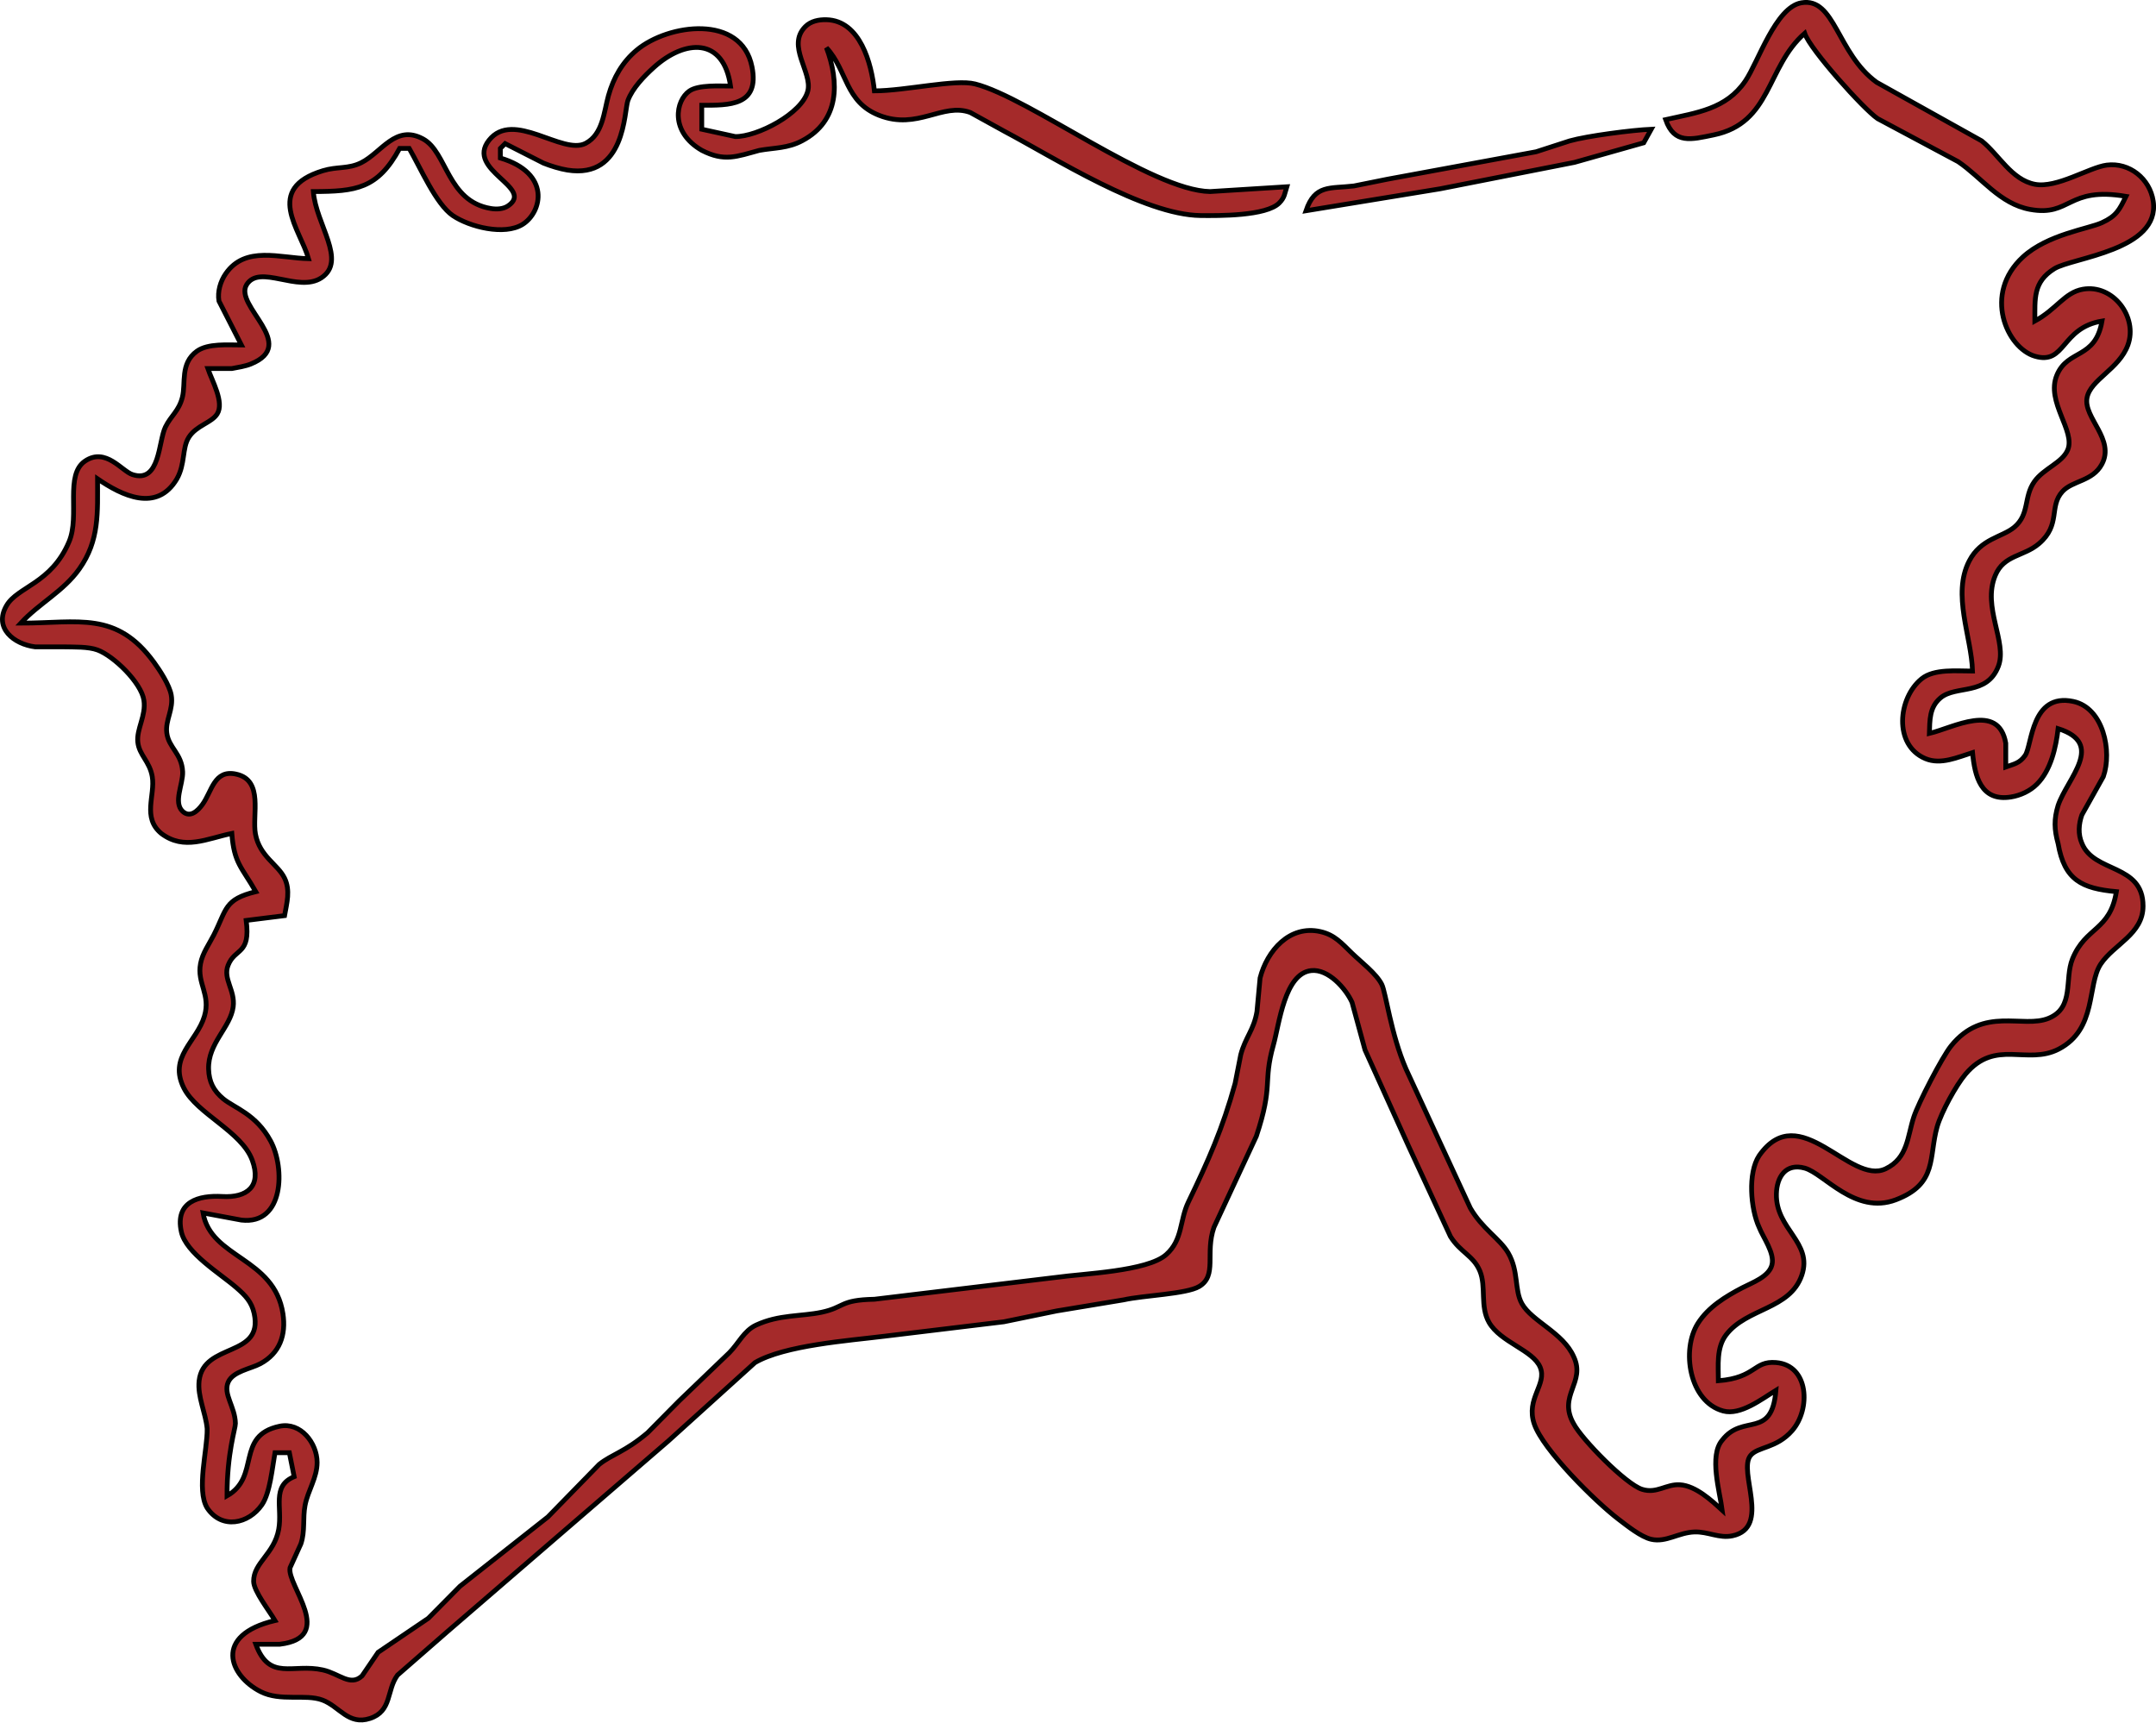
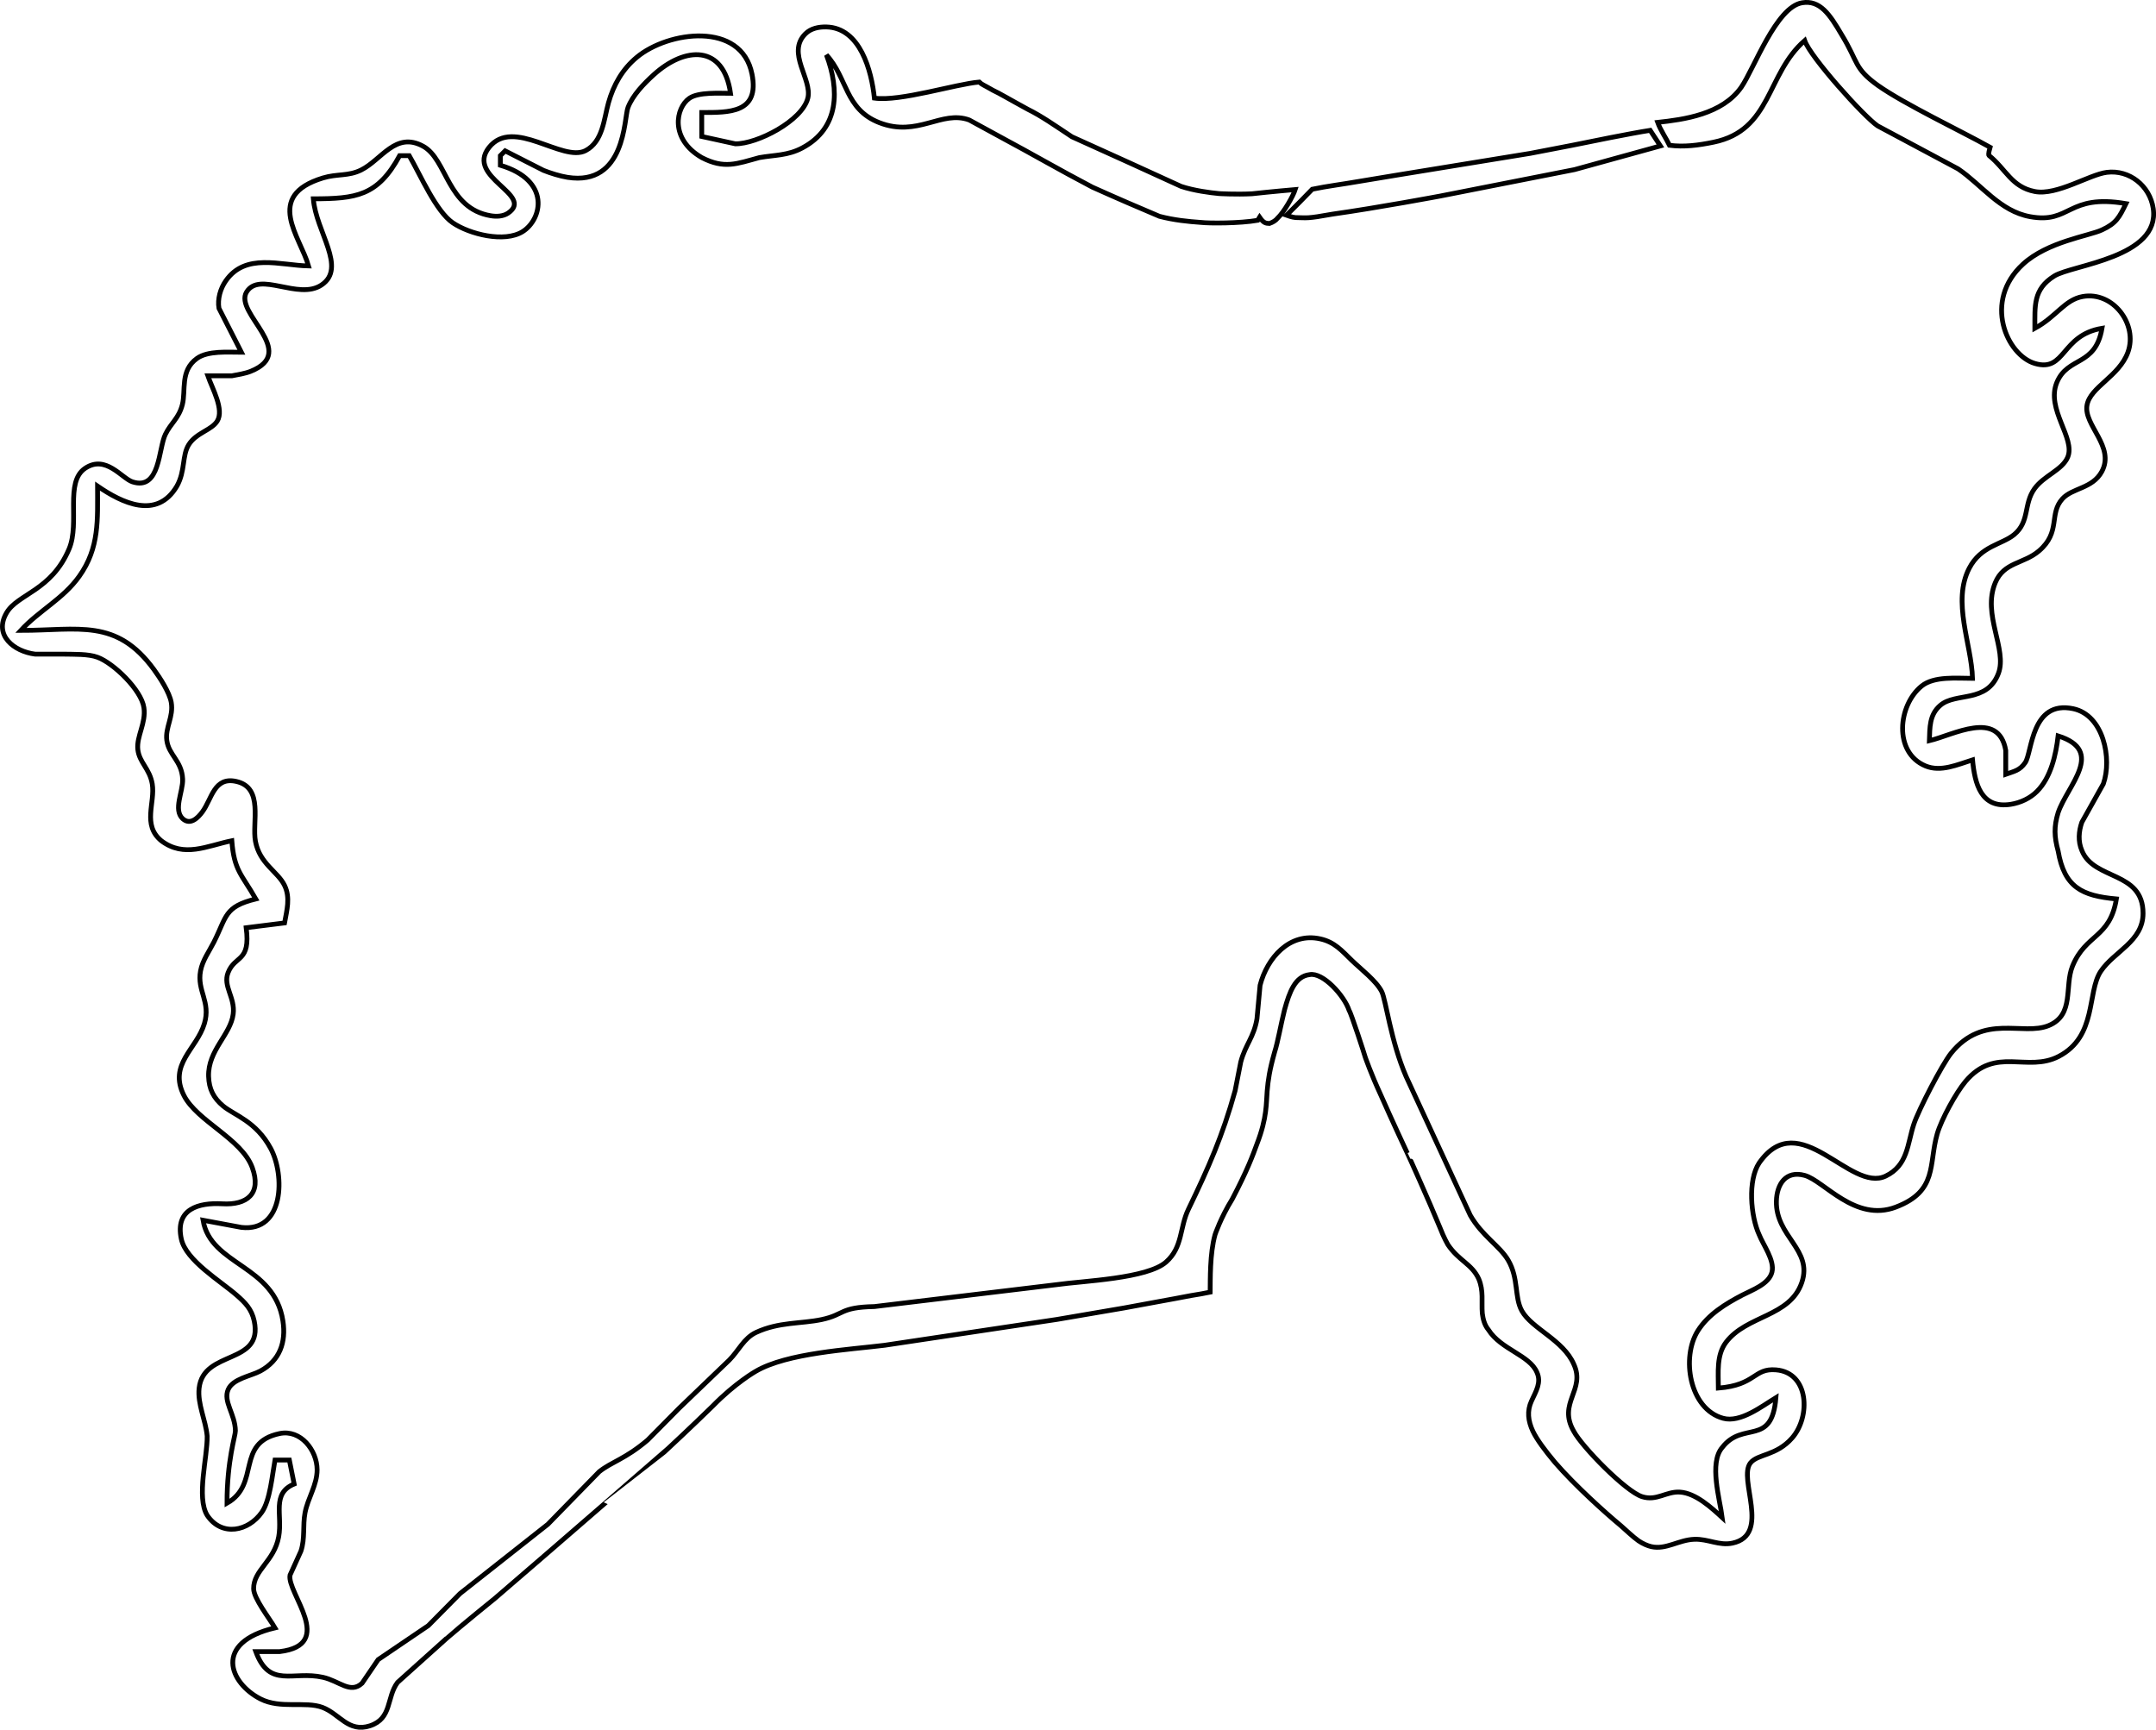
- <svg xmlns="http://www.w3.org/2000/svg" viewBox="441.66 942.05 449.6 359.2">
-   <path id="Zone IV" fill="brown" stroke="black" stroke-width="1" d="M 789.00,967.00            C 795.48,965.54 801.61,964.82 805.61,958.96              808.33,954.98 811.92,943.55 817.32,942.63              824.33,941.44 824.71,953.18 833.00,959.21              833.00,959.21 854.91,971.43 854.91,971.43              858.52,974.32 861.11,979.54 866.00,980.48              870.58,981.36 877.35,976.94 881.00,976.48              885.73,975.88 889.99,979.32 890.68,984.00              892.19,994.26 873.80,995.76 870.06,998.09              865.59,1000.87 866.02,1004.37 866.00,1009.00              870.55,1006.53 872.20,1003.04 876.00,1002.37              882.30,1001.26 887.52,1008.16 885.40,1014.00              883.56,1019.06 877.54,1021.22 876.87,1025.04              876.14,1029.21 882.77,1033.66 879.96,1038.87              878.03,1042.45 873.82,1042.26 871.74,1044.56              868.88,1047.71 871.47,1051.50 866.85,1055.43              863.65,1058.16 859.54,1057.72 857.74,1062.06              854.97,1068.70 860.29,1075.96 858.40,1080.96              856.03,1087.21 849.54,1084.87 846.31,1087.60              843.98,1089.57 844.10,1092.25 844.00,1095.00              848.91,1093.85 858.43,1088.40 859.93,1097.04              859.93,1097.04 859.93,1102.00 859.93,1102.00              861.70,1101.37 862.84,1101.22 863.98,1099.58              865.46,1097.44 865.20,1086.47 874.00,1088.33              880.32,1089.67 882.13,1098.76 880.28,1104.00              880.28,1104.00 875.80,1112.00 875.80,1112.00              875.14,1113.89 874.97,1115.99 875.80,1117.90              878.27,1124.14 888.56,1122.13 888.56,1131.00              888.56,1136.87 882.50,1138.96 879.74,1143.09              876.83,1147.45 879.01,1156.65 870.98,1160.83              864.35,1164.27 857.82,1158.60 851.53,1166.06              849.53,1168.43 846.49,1174.01 845.63,1177.00              843.81,1183.39 845.77,1188.93 837.00,1192.26              828.52,1195.48 822.03,1186.76 818.00,1185.65              814.07,1184.57 812.19,1187.46 812.10,1191.00              811.91,1198.42 819.76,1201.10 817.39,1208.00              814.92,1215.18 805.91,1214.78 801.60,1220.44              799.56,1223.12 800.00,1226.81 800.00,1230.00              807.88,1229.37 807.30,1225.81 812.02,1226.20              818.93,1226.76 819.27,1235.96 815.39,1240.39              812.10,1244.15 808.24,1243.70 806.70,1245.59              804.02,1248.88 811.06,1260.60 802.94,1262.33              800.16,1262.92 797.87,1261.43 795.00,1261.53              791.68,1261.65 789.10,1263.76 786.00,1263.06              783.87,1262.58 780.95,1260.23 779.18,1258.88              774.37,1255.22 763.43,1244.41 761.60,1239.00              759.80,1233.68 764.33,1230.77 762.84,1227.18              761.35,1223.60 754.56,1221.99 752.17,1217.82              750.26,1214.47 751.63,1210.37 750.26,1207.10              748.90,1203.86 746.20,1203.25 744.12,1199.90              744.12,1199.90 735.36,1181.00 735.36,1181.00              735.36,1181.00 726.31,1161.00 726.31,1161.00              726.31,1161.00 723.61,1151.09 723.61,1151.09              722.29,1148.17 718.63,1144.07 715.09,1144.46              709.52,1145.07 708.45,1155.58 707.20,1160.00              704.97,1167.94 707.26,1168.15 703.65,1179.00              703.65,1179.00 694.81,1198.00 694.81,1198.00              692.91,1203.47 695.56,1208.06 691.71,1210.35              689.07,1211.92 680.07,1212.20 676.00,1213.12              676.00,1213.12 662.00,1215.44 662.00,1215.44              662.00,1215.44 651.00,1217.70 651.00,1217.70              651.00,1217.70 626.00,1220.72 626.00,1220.72              618.69,1221.63 605.26,1222.59 599.09,1226.22              599.09,1226.22 581.00,1242.58 581.00,1242.58              581.00,1242.58 535.00,1282.27 535.00,1282.27              535.00,1282.27 524.56,1291.38 524.56,1291.38              522.23,1294.51 523.45,1298.90 518.82,1300.42              514.30,1301.90 512.46,1297.93 508.91,1296.59              505.32,1295.25 500.17,1296.95 496.00,1294.83              489.49,1291.51 486.05,1283.08 499.00,1280.00              497.82,1277.98 494.57,1273.87 494.55,1271.84              494.51,1267.93 498.84,1266.16 499.78,1260.99              500.60,1256.45 498.24,1251.98 503.00,1250.00              503.00,1250.00 502.00,1245.00 502.00,1245.00              502.00,1245.00 499.00,1245.00 499.00,1245.00              498.44,1248.11 497.98,1253.43 496.26,1255.89              493.50,1259.85 487.91,1261.08 484.86,1256.52              482.57,1252.74 484.95,1244.33 484.86,1240.00              484.56,1236.68 482.82,1233.35 483.18,1230.02              484.08,1221.93 496.63,1225.24 494.67,1216.00              494.14,1213.54 492.81,1212.19 490.98,1210.60              487.63,1207.67 480.42,1203.38 479.47,1198.91              478.12,1192.63 483.11,1191.29 488.00,1191.57              493.15,1191.88 496.27,1189.47 494.26,1184.00              492.05,1178.00 482.75,1174.35 480.02,1168.99              476.72,1162.47 482.68,1159.32 484.28,1154.00              485.66,1149.41 482.69,1147.18 483.48,1143.00              483.89,1140.81 485.27,1138.95 486.26,1137.00              488.98,1131.62 488.41,1129.63 495.00,1128.00              492.06,1122.85 490.48,1122.11 490.00,1115.86              484.83,1116.92 480.07,1119.48 475.29,1115.86              471.27,1112.54 474.06,1107.92 473.41,1104.01              472.87,1100.82 470.69,1099.52 470.40,1096.83              470.10,1094.07 472.15,1091.32 471.67,1088.09              471.13,1084.41 465.35,1078.83 462.00,1077.60              460.06,1076.88 457.09,1077.00 455.00,1076.95              455.00,1076.95 449.00,1076.95 449.00,1076.95              444.58,1076.40 440.28,1073.03 443.03,1068.33              445.33,1064.38 452.39,1063.75 456.07,1055.00              458.38,1049.50 455.10,1041.07 459.43,1038.18              463.73,1035.31 467.06,1040.30 469.28,1041.02              475.08,1042.90 474.67,1034.10 476.16,1031.09              477.33,1028.71 478.95,1027.79 479.69,1024.91              480.45,1021.94 479.17,1017.86 482.72,1015.29              485.01,1013.63 489.24,1014.00 492.00,1014.00              492.00,1014.00 487.32,1004.83 487.32,1004.83              486.99,1002.87 487.62,1000.72 488.74,999.11              492.84,993.21 500.06,995.87 506.00,996.00              504.29,989.91 496.65,981.42 509.00,977.65              511.98,976.74 514.29,977.33 516.99,975.98              521.26,973.84 524.15,967.90 529.89,971.03              534.93,973.77 534.89,984.01 544.00,985.53              545.19,985.73 546.59,985.68 547.63,984.97              553.19,981.15 538.70,977.56 543.62,971.31              548.69,964.87 558.95,974.48 563.79,971.94              567.38,970.05 567.59,965.39 568.54,962.00              569.59,958.25 571.44,954.98 574.47,952.47              580.99,947.04 596.28,944.91 598.48,956.00              600.10,964.17 593.66,964.00 588.00,964.00              588.00,964.00 588.00,969.00 588.00,969.00              588.00,969.00 595.00,970.53 595.00,970.53              599.53,970.59 608.94,965.75 610.12,961.00              611.09,957.09 605.61,951.59 609.60,947.60              610.75,946.44 612.43,946.12 614.00,946.16              621.04,946.34 623.41,955.30 624.00,961.00              630.41,961.00 640.83,958.50 645.00,959.56              656.29,962.41 681.79,981.79 694.00,982.00              694.00,982.00 710.00,981.00 710.00,981.00              709.56,982.38 709.58,983.22 708.44,984.37              705.73,987.13 695.75,987.04 692.00,987.00              680.15,986.85 661.78,975.09 651.00,969.37              651.00,969.37 644.00,965.51 644.00,965.51              638.22,963.38 633.02,969.24 625.01,966.11              617.83,963.30 618.41,956.76 614.00,952.00              616.70,959.20 616.77,967.25 608.96,971.39              605.92,973.01 603.21,972.84 600.00,973.41              595.27,974.69 592.74,975.83 588.02,973.41              581.27,969.52 582.56,963.00 585.43,961.02              587.34,959.71 591.68,960.00 594.00,960.00              592.56,949.77 584.51,950.22 578.00,956.11              575.98,957.94 573.57,960.41 572.60,963.00              571.79,965.17 572.12,979.43 560.00,977.52              558.43,977.27 556.48,976.66 555.00,976.07              555.00,976.07 547.00,972.00 547.00,972.00              547.00,972.00 546.00,973.00 546.00,973.00              546.00,973.00 546.00,975.00 546.00,975.00              556.61,978.16 554.71,986.28 550.66,988.83              546.85,991.22 539.57,989.37 536.09,987.01              532.59,984.63 529.37,977.10 527.00,973.00              527.00,973.00 525.00,973.00 525.00,973.00              520.41,981.46 515.87,981.97 507.00,982.00              507.53,988.88 514.08,996.39 508.69,999.98              503.87,1003.18 495.79,997.02 493.08,1001.43              490.37,1005.85 504.08,1013.89 493.94,1017.97              492.84,1018.42 491.19,1018.69 490.00,1018.91              490.00,1018.91 485.00,1018.91 485.00,1018.91              485.89,1021.50 488.46,1025.95 486.96,1028.36              485.78,1030.25 482.59,1030.76 481.02,1033.27              479.59,1035.56 480.33,1038.75 478.55,1041.91              474.38,1048.99 467.09,1045.41 462.00,1041.91              462.00,1048.88 462.43,1054.76 458.19,1060.71              454.86,1065.40 449.85,1067.83 446.00,1072.00              458.05,1072.00 465.92,1069.41 473.77,1080.17              475.02,1081.88 477.00,1084.93 477.37,1087.00              477.89,1090.01 476.09,1092.22 476.44,1094.91              476.84,1098.02 479.57,1099.17 479.75,1103.01              479.84,1105.63 477.75,1109.38 479.75,1111.26              481.34,1112.71 482.94,1111.09 483.86,1109.84              485.86,1107.13 486.28,1102.47 490.91,1103.49              496.73,1104.77 494.18,1112.02 494.93,1115.99              495.81,1120.68 499.60,1122.28 501.00,1125.18              502.24,1127.75 501.47,1130.34 501.00,1133.00              501.00,1133.00 493.00,1134.00 493.00,1134.00              493.94,1141.29 490.67,1139.65 489.22,1143.37              488.11,1146.20 490.73,1148.55 490.29,1152.00              489.75,1156.31 485.00,1159.58 485.16,1165.00              485.24,1167.65 486.19,1169.52 488.22,1171.20              490.57,1173.13 495.06,1174.37 498.10,1180.01              501.10,1185.58 500.93,1197.52 492.00,1196.49              492.00,1196.49 484.00,1195.00 484.00,1195.00              485.61,1204.48 498.84,1204.24 500.66,1216.00              501.34,1220.43 500.01,1224.26 495.95,1226.44              493.93,1227.52 490.23,1228.03 489.24,1230.30              488.15,1232.81 490.69,1235.40 490.75,1238.91              490.77,1239.94 489.00,1244.99 489.00,1254.00              496.04,1250.03 490.70,1241.43 499.97,1239.48              504.36,1238.56 507.77,1242.97 507.79,1247.01              507.80,1250.23 505.85,1252.91 505.27,1256.00              504.76,1258.70 505.31,1261.29 504.41,1264.00              504.41,1264.00 502.14,1269.00 502.14,1269.00              501.43,1272.68 511.86,1283.53 499.98,1284.95              499.98,1284.95 495.00,1284.95 495.00,1284.95              497.87,1292.73 502.72,1288.90 509.00,1290.31              512.47,1291.09 514.70,1293.82 517.16,1291.55              517.16,1291.55 520.51,1286.63 520.51,1286.63              520.51,1286.63 530.98,1279.53 530.98,1279.53              530.98,1279.53 537.59,1272.85 537.59,1272.85              537.59,1272.85 555.91,1258.40 555.91,1258.40              555.91,1258.40 566.62,1247.43 566.62,1247.43              569.28,1245.32 571.97,1244.85 576.71,1240.84              576.71,1240.84 583.29,1234.19 583.29,1234.19              583.29,1234.19 593.75,1224.15 593.75,1224.15              595.68,1222.21 596.78,1219.58 599.33,1218.39              604.10,1216.17 608.68,1216.62 613.00,1215.71              617.85,1214.68 616.71,1213.14 624.00,1213.00              624.00,1213.00 662.00,1208.43 662.00,1208.43              667.48,1207.64 680.90,1207.20 684.85,1203.69              688.33,1200.60 687.62,1196.59 689.48,1192.72              693.68,1184.01 696.61,1177.43 699.22,1168.00              699.22,1168.00 700.40,1162.00 700.40,1162.00              701.39,1158.31 703.12,1156.89 703.78,1153.00              703.78,1153.00 704.43,1146.00 704.43,1146.00              705.89,1140.31 710.59,1134.89 717.00,1136.33              719.99,1137.00 721.47,1138.79 723.56,1140.81              725.45,1142.64 728.68,1145.09 729.80,1147.33              730.65,1149.01 731.70,1157.70 734.87,1165.00              734.87,1165.00 748.26,1193.96 748.26,1193.96              750.73,1198.28 754.41,1200.35 756.16,1203.32              758.41,1207.17 757.42,1211.02 759.02,1213.90              761.09,1217.61 767.66,1219.97 769.84,1225.00              772.39,1230.42 766.42,1233.06 769.84,1239.00              771.53,1242.20 780.69,1251.58 784.09,1252.64              787.16,1253.61 789.11,1251.50 792.00,1251.69              795.28,1251.90 798.60,1254.98 800.80,1257.00              800.30,1253.16 798.02,1245.60 800.80,1242.39              805.15,1236.74 811.16,1242.32 812.00,1232.00              809.04,1233.80 804.61,1237.28 801.00,1236.30              793.92,1234.37 792.22,1223.54 795.74,1218.02              797.90,1214.62 801.51,1212.42 805.00,1210.60              807.06,1209.53 810.58,1208.31 811.18,1205.79              811.76,1203.36 809.36,1200.18 808.50,1198.00              806.72,1194.14 806.11,1186.66 808.50,1183.06              816.95,1170.98 827.46,1189.39 834.91,1185.78              839.52,1183.55 839.40,1179.11 840.75,1175.00              841.70,1172.08 846.65,1162.51 848.52,1160.18              855.30,1151.76 863.51,1156.63 868.89,1154.40              874.30,1152.16 872.12,1146.25 873.85,1142.00              876.60,1135.26 881.66,1136.22 883.00,1128.00              875.77,1127.34 872.16,1125.57 870.85,1118.00              870.03,1115.03 869.96,1112.91 870.85,1110.00              872.80,1104.30 880.78,1097.13 870.85,1094.00              870.40,1097.90 869.34,1102.68 866.44,1105.57              865.01,1107.01 863.00,1107.94 861.00,1108.26              854.73,1109.26 853.46,1103.90 853.00,1099.00              849.92,1099.96 846.39,1101.60 843.18,1100.26              836.47,1097.45 837.45,1087.59 842.39,1083.60              844.99,1081.49 849.76,1082.00 853.00,1082.00              852.78,1074.81 848.70,1066.03 852.31,1059.04              854.75,1054.34 859.14,1054.12 861.69,1052.01              864.96,1049.29 863.61,1045.71 865.90,1042.48              867.87,1039.71 871.70,1038.59 872.85,1035.87              874.52,1031.92 868.27,1025.87 870.58,1020.30              872.86,1014.79 878.62,1017.05 880.00,1009.00              871.43,1010.42 872.42,1018.22 866.02,1016.34              860.15,1014.63 855.10,1003.35 863.52,995.63              868.66,990.92 877.18,989.78 879.98,988.49              883.01,987.10 883.62,985.82 885.00,983.00              872.69,980.91 873.57,987.28 865.00,985.72              858.70,984.58 854.93,979.10 850.00,975.76              850.00,975.76 833.21,966.79 833.21,966.79              830.34,964.85 819.18,952.45 818.00,949.00              809.95,956.02 811.14,967.70 799.00,970.19              794.33,971.15 790.81,972.17 789.00,967.00 Z            M 714.00,986.00            C 715.89,980.47 718.97,981.43 724.00,980.83              724.00,980.83 731.00,979.42 731.00,979.42              731.00,979.42 762.00,973.70 762.00,973.70              762.00,973.70 769.00,971.43 769.00,971.43              772.73,970.38 782.02,969.18 786.00,969.00              786.00,969.00 784.43,971.83 784.43,971.83              784.43,971.83 770.00,975.91 770.00,975.91              770.00,975.91 742.00,981.42 742.00,981.42              742.00,981.42 714.00,986.00 714.00,986.00 Z" />
+ <svg xmlns="http://www.w3.org/2000/svg" version="1.1" id="svg1" viewBox="441.66 940.54 449.6 360.71">
+   <defs id="defs1" />
+   <path id="Zone IV" fill="none" stroke="black" stroke-width="1" d="M 789.81,970.84            C 789.16,969.47 787.90,967.64 787.34,966.06              792.75,965.47 800.81,964.41 804.78,958.72              807.50,954.74 812.03,942.05 817.44,941.12              821.21,940.48 823.25,943.59 825.69,947.75              829.25,953.56 828.22,954.72 833.25,958.34              838.81,962.28 850.83,967.97 856.66,971.25              856.22,972.75 856.41,972.94 856.41,972.94              860.01,975.83 861.11,979.54 866.00,980.48              870.58,981.36 877.35,976.94 881.00,976.48              885.73,975.88 889.99,979.32 890.68,984.00              892.19,994.26 873.80,995.76 870.06,998.09              865.59,1000.87 866.02,1004.37 866.00,1009.00              870.55,1006.53 872.20,1003.04 876.00,1002.37              882.30,1001.26 887.52,1008.16 885.40,1014.00              883.56,1019.06 877.54,1021.22 876.87,1025.04              876.14,1029.21 882.77,1033.66 879.96,1038.87              878.03,1042.45 873.82,1042.26 871.74,1044.56              868.88,1047.71 871.47,1051.50 866.85,1055.43              863.65,1058.16 859.54,1057.72 857.74,1062.06              854.97,1068.70 860.29,1075.96 858.40,1080.96              856.03,1087.21 849.54,1084.87 846.31,1087.60              843.98,1089.57 844.10,1092.25 844.00,1095.00              848.91,1093.85 858.43,1088.40 859.93,1097.04              859.93,1097.04 859.93,1102.00 859.93,1102.00              861.70,1101.37 862.84,1101.22 863.98,1099.58              865.46,1097.44 865.20,1086.47 874.00,1088.33              880.32,1089.67 882.13,1098.76 880.28,1104.00              880.28,1104.00 875.80,1112.00 875.80,1112.00              875.14,1113.89 874.97,1115.99 875.80,1117.90              878.27,1124.14 888.56,1122.13 888.56,1131.00              888.56,1136.87 882.50,1138.96 879.74,1143.09              876.83,1147.45 879.01,1156.65 870.98,1160.83              864.35,1164.27 857.82,1158.60 851.53,1166.06              849.53,1168.43 846.49,1174.01 845.63,1177.00              843.81,1183.39 845.77,1188.93 837.00,1192.26              828.52,1195.48 822.03,1186.76 818.00,1185.65              814.07,1184.57 812.19,1187.46 812.10,1191.00              811.91,1198.42 819.76,1201.10 817.39,1208.00              814.92,1215.18 805.91,1214.78 801.60,1220.44              799.56,1223.12 800.00,1226.81 800.00,1230.00              807.88,1229.37 807.30,1225.81 812.02,1226.20              818.93,1226.76 819.27,1235.96 815.39,1240.39              812.10,1244.15 808.24,1243.70 806.70,1245.59              804.02,1248.88 811.06,1260.60 802.94,1262.33              800.16,1262.92 797.87,1261.43 795.00,1261.53              791.68,1261.65 789.10,1263.76 786.00,1263.06              785.18,1262.87 784.21,1262.43 783.36,1261.86              782.06,1260.93 780.80,1259.67 779.66,1258.69              776.53,1256.10 770.13,1250.36 765.91,1245.48              763.86,1243.03 762.16,1240.76 761.32,1239.00              760.31,1236.87 760.07,1234.76 761.02,1232.71              761.95,1230.67 763.14,1228.83 762.16,1226.72              760.67,1223.14 754.64,1221.95 752.05,1217.84              751.22,1216.84 750.92,1215.61 750.77,1214.42              750.58,1211.94 751.08,1209.73 750.02,1207.22              748.59,1204.09 745.88,1203.48 743.59,1200.08              743.59,1200.08 742.78,1198.71 741.96,1196.58              739.70,1191.06 735.17,1181.01 735.14,1181.02              735.14,1181.02 732.02,1174.37 729.53,1168.72              727.61,1164.58 726.37,1161.02 726.37,1161.02              726.25,1160.52 723.40,1151.77 723.01,1151.27              721.97,1148.12 717.52,1143.25 714.77,1143.78              711.75,1144.11 710.55,1147.39 709.53,1151.11              708.74,1154.25 708.17,1157.70 707.45,1159.97              706.38,1163.77 706.11,1165.76 705.91,1168.04              705.69,1170.53 705.93,1173.53 703.78,1179.09              702.91,1181.47 701.78,1184.58 698.62,1190.60              696.20,1194.51 695.04,1198.00 695.04,1198.00              693.93,1201.98 694.06,1207.41 694.02,1209.99              691.90,1210.41 692.51,1210.29 690.00,1210.71              685.80,1211.53 680.38,1212.47 676.07,1213.29              676.07,1213.29 662.02,1215.69 662.02,1215.69              662.02,1215.69 650.87,1217.36 650.87,1217.36              650.87,1217.36 626.13,1221.07 626.13,1221.07              618.82,1221.98 605.76,1222.67 599.24,1226.51              599.24,1226.51 595.00,1228.91 590.27,1233.76              585.80,1238.13 581.00,1242.58 581.00,1242.58              581.00,1242.57 558.51,1262.15 544.93,1273.80              538.91,1278.67 534.80,1282.16 534.78,1282.20              534.78,1282.20 524.56,1291.38 524.56,1291.38              522.23,1294.51 523.45,1298.90 518.82,1300.42              514.30,1301.90 512.46,1297.93 508.91,1296.59              505.32,1295.25 500.17,1296.95 496.00,1294.83              489.49,1291.51 486.05,1283.08 499.00,1280.00              497.82,1277.98 494.57,1273.87 494.55,1271.84              494.51,1267.93 498.84,1266.16 499.78,1260.99              500.60,1256.45 498.24,1251.98 503.00,1250.00              503.00,1250.00 502.00,1245.00 502.00,1245.00              502.00,1245.00 499.00,1245.00 499.00,1245.00              498.44,1248.11 497.98,1253.43 496.26,1255.89              493.50,1259.85 487.91,1261.08 484.86,1256.52              482.57,1252.74 484.95,1244.33 484.86,1240.00              484.56,1236.68 482.82,1233.35 483.18,1230.02              484.08,1221.93 496.63,1225.24 494.67,1216.00              494.14,1213.54 492.81,1212.19 490.98,1210.60              487.63,1207.67 480.42,1203.38 479.47,1198.91              478.12,1192.63 483.11,1191.29 488.00,1191.57              493.15,1191.88 496.27,1189.47 494.26,1184.00              492.05,1178.00 482.75,1174.35 480.02,1168.99              476.72,1162.47 482.68,1159.32 484.28,1154.00              485.66,1149.41 482.69,1147.18 483.48,1143.00              483.89,1140.81 485.27,1138.95 486.26,1137.00              488.98,1131.62 488.41,1129.63 495.00,1128.00              492.06,1122.85 490.48,1122.11 490.00,1115.86              484.83,1116.92 480.07,1119.48 475.29,1115.86              471.27,1112.54 474.06,1107.92 473.41,1104.01              472.87,1100.82 470.69,1099.52 470.40,1096.83              470.10,1094.07 472.15,1091.32 471.67,1088.09              471.13,1084.41 465.35,1078.83 462.00,1077.60              460.06,1076.88 457.09,1077.00 455.00,1076.95              455.00,1076.95 449.00,1076.95 449.00,1076.95              444.58,1076.40 440.28,1073.03 443.03,1068.33              445.33,1064.38 452.39,1063.75 456.07,1055.00              458.38,1049.50 455.10,1041.07 459.43,1038.18              463.73,1035.31 467.06,1040.30 469.28,1041.02              475.08,1042.90 474.67,1034.10 476.16,1031.09              477.33,1028.71 478.95,1027.79 479.69,1024.91              480.45,1021.94 479.17,1017.86 482.72,1015.29              485.01,1013.63 489.24,1014.00 492.00,1014.00              492.00,1014.00 487.32,1004.83 487.32,1004.83              486.99,1002.87 487.62,1000.72 488.74,999.11              492.84,993.21 500.06,995.87 506.00,996.00              504.29,989.91 496.65,981.42 509.00,977.65              511.98,976.74 514.29,977.33 516.99,975.98              521.26,973.84 524.15,967.90 529.89,971.03              534.93,973.77 534.89,984.01 544.00,985.53              545.19,985.73 546.59,985.68 547.63,984.97              553.19,981.15 538.70,977.56 543.62,971.31              548.69,964.87 558.95,974.48 563.79,971.94              567.38,970.05 567.59,965.39 568.54,962.00              569.59,958.25 571.44,954.98 574.47,952.47              580.99,947.04 596.28,944.91 598.48,956.00              600.10,964.17 593.66,964.00 588.00,964.00              588.00,964.00 588.00,969.00 588.00,969.00              588.00,969.00 595.00,970.53 595.00,970.53              599.53,970.59 608.94,965.75 610.12,961.00              611.09,957.09 605.61,951.59 609.60,947.60              610.75,946.44 612.43,946.12 614.00,946.16              621.04,946.34 623.41,955.30 624.00,961.00              629.37,961.76 640.93,958.06 645.87,957.65              646.44,958.20 646.76,958.23 648.73,959.37              649.95,959.92 652.47,961.42 656.01,963.34              658.82,964.72 661.71,966.75 665.19,969.06              673.03,972.59 681.39,976.39 687.97,979.41              690.66,980.30 693.97,980.73 695.89,980.91              695.89,980.91 699.31,981.12 702.72,980.95              706.69,980.51 711.76,980.07 711.76,980.07              711.32,981.44 709.40,984.80 708.07,986.04              707.69,986.53 707.10,986.89 706.38,987.14              705.61,987.11 705.16,987.06 704.32,985.83              704.13,986.13 704.35,985.79 703.95,986.48              700.20,987.13 693.83,987.13 692.07,986.92              689.51,986.74 686.55,986.46 683.45,985.65              679.29,983.90 674.44,981.81 669.44,979.56              662.81,976.09 656.03,972.17 651.06,969.53              651.06,969.53 643.78,965.56 643.78,965.56              638.00,963.43 633.02,969.24 625.01,966.11              617.83,963.30 618.41,956.76 614.00,952.00              616.70,959.20 616.77,967.25 608.96,971.39              605.92,973.01 603.21,972.84 600.00,973.41              595.27,974.69 592.74,975.83 588.02,973.41              581.27,969.52 582.56,963.00 585.43,961.02              587.34,959.71 591.68,960.00 594.00,960.00              592.56,949.77 584.51,950.22 578.00,956.11              575.98,957.94 573.57,960.41 572.60,963.00              571.79,965.17 572.12,979.43 560.00,977.52              558.43,977.27 556.48,976.66 555.00,976.07              555.00,976.07 547.00,972.00 547.00,972.00              547.00,972.00 546.00,973.00 546.00,973.00              546.00,973.00 546.00,975.00 546.00,975.00              556.61,978.16 554.71,986.28 550.66,988.83              546.85,991.22 539.57,989.37 536.09,987.01              532.59,984.63 529.37,977.10 527.00,973.00              527.00,973.00 525.00,973.00 525.00,973.00              520.41,981.46 515.87,981.97 507.00,982.00              507.53,988.88 514.08,996.39 508.69,999.98              503.87,1003.18 495.79,997.02 493.08,1001.43              490.37,1005.85 504.08,1013.89 493.94,1017.97              492.84,1018.42 491.19,1018.69 490.00,1018.91              490.00,1018.91 485.00,1018.91 485.00,1018.91              485.89,1021.50 488.46,1025.95 486.96,1028.35              485.78,1030.26 482.59,1030.76 481.02,1033.27              479.59,1035.56 480.33,1038.75 478.55,1041.91              474.38,1048.99 467.09,1045.41 462.00,1041.91              462.00,1048.88 462.43,1054.76 458.19,1060.71              454.86,1065.40 449.85,1067.83 446.00,1072.00              458.05,1072.00 465.92,1069.41 473.77,1080.17              475.02,1081.88 477.00,1084.93 477.37,1087.00              477.89,1090.01 476.09,1092.22 476.44,1094.91              476.84,1098.02 479.57,1099.17 479.75,1103.01              479.84,1105.63 477.75,1109.38 479.75,1111.26              481.34,1112.71 482.94,1111.09 483.86,1109.84              485.86,1107.13 486.28,1102.47 490.91,1103.49              496.73,1104.77 494.18,1112.02 494.93,1115.99              495.81,1120.68 499.60,1122.28 501.00,1125.18              502.24,1127.75 501.47,1130.34 501.00,1133.00              501.00,1133.00 493.00,1134.00 493.00,1134.00              493.94,1141.29 490.67,1139.65 489.22,1143.37              488.11,1146.20 490.73,1148.55 490.29,1152.00              489.75,1156.31 485.00,1159.58 485.16,1165.00              485.24,1167.65 486.19,1169.52 488.22,1171.20              490.57,1173.13 495.06,1174.37 498.10,1180.01              501.10,1185.58 500.93,1197.52 492.00,1196.49              492.00,1196.49 484.00,1195.00 484.00,1195.00              485.61,1204.48 498.84,1204.24 500.66,1216.00              501.34,1220.43 500.01,1224.26 495.95,1226.44              493.93,1227.52 490.23,1228.03 489.24,1230.30              488.15,1232.81 490.69,1235.40 490.75,1238.91              490.77,1239.94 489.00,1244.99 489.00,1254.00              496.04,1250.03 490.70,1241.43 499.97,1239.48              504.36,1238.56 507.77,1242.97 507.79,1247.01              507.80,1250.23 505.85,1252.91 505.27,1256.00              504.76,1258.70 505.31,1261.29 504.41,1264.00              504.41,1264.00 502.14,1269.00 502.14,1269.00              501.43,1272.68 511.86,1283.53 499.98,1284.95              499.98,1284.95 495.00,1284.95 495.00,1284.95              497.87,1292.73 502.72,1288.90 509.00,1290.31              512.47,1291.09 514.70,1293.82 517.16,1291.55              517.16,1291.55 520.51,1286.63 520.51,1286.63              520.51,1286.63 530.98,1279.53 530.98,1279.53              530.98,1279.53 537.59,1272.85 537.59,1272.85              537.59,1272.85 555.91,1258.40 555.91,1258.40              555.91,1258.40 566.62,1247.43 566.62,1247.43              569.28,1245.32 571.97,1244.85 576.71,1240.84              576.71,1240.84 583.29,1234.19 583.29,1234.19              583.29,1234.19 593.75,1224.15 593.75,1224.15              595.68,1222.21 596.78,1219.58 599.33,1218.39              604.10,1216.17 608.68,1216.62 613.00,1215.71              617.85,1214.68 616.71,1213.14 624.00,1213.00              624.00,1213.00 662.00,1208.43 662.00,1208.43              667.48,1207.64 680.90,1207.20 684.85,1203.69              688.33,1200.60 687.62,1196.59 689.48,1192.72              693.68,1184.01 696.61,1177.43 699.22,1168.00              699.22,1168.00 700.40,1162.00 700.40,1162.00              701.39,1158.31 703.12,1156.89 703.78,1153.00              703.78,1153.00 704.43,1146.00 704.43,1146.00              705.89,1140.31 710.59,1134.89 717.00,1136.33              719.99,1137.00 721.47,1138.79 723.56,1140.81              725.45,1142.64 728.68,1145.09 729.80,1147.33              730.65,1149.01 731.70,1157.70 734.87,1165.00              734.87,1165.00 748.26,1193.96 748.26,1193.96              750.73,1198.28 754.41,1200.35 756.16,1203.32              758.41,1207.17 757.42,1211.02 759.02,1213.90              761.09,1217.61 767.66,1219.97 769.84,1225.00              772.39,1230.42 766.42,1233.06 769.84,1239.00              771.53,1242.20 780.69,1251.58 784.09,1252.64              787.16,1253.61 789.11,1251.50 792.00,1251.69              795.28,1251.90 798.60,1254.98 800.80,1257.00              800.30,1253.16 798.02,1245.60 800.80,1242.39              805.15,1236.74 811.16,1242.32 812.00,1232.00              809.04,1233.80 804.61,1237.28 801.00,1236.30              793.92,1234.37 792.22,1223.54 795.74,1218.02              797.90,1214.62 801.51,1212.42 805.00,1210.60              807.06,1209.53 810.58,1208.31 811.18,1205.79              811.76,1203.36 809.36,1200.18 808.50,1198.00              806.72,1194.14 806.11,1186.66 808.50,1183.06              816.95,1170.98 827.46,1189.39 834.91,1185.78              839.52,1183.55 839.40,1179.11 840.75,1175.00              841.70,1172.08 846.65,1162.51 848.52,1160.18              855.30,1151.76 863.51,1156.63 868.89,1154.40              874.30,1152.16 872.12,1146.25 873.85,1142.00              876.60,1135.26 881.66,1136.22 883.00,1128.00              875.77,1127.34 872.16,1125.57 870.85,1118.00              870.03,1115.03 869.96,1112.91 870.85,1110.00              872.80,1104.30 880.78,1097.13 870.85,1094.00              870.40,1097.90 869.34,1102.68 866.44,1105.57              865.01,1107.01 863.00,1107.94 861.00,1108.26              854.73,1109.26 853.46,1103.90 853.00,1099.00              849.92,1099.96 846.39,1101.60 843.18,1100.26              836.47,1097.45 837.45,1087.59 842.39,1083.60              844.99,1081.49 849.76,1082.00 853.00,1082.00              852.78,1074.81 848.70,1066.03 852.31,1059.04              854.75,1054.34 859.14,1054.12 861.69,1052.01              864.96,1049.29 863.61,1045.71 865.90,1042.48              867.87,1039.71 871.70,1038.59 872.85,1035.87              874.52,1031.92 868.27,1025.87 870.58,1020.30              872.86,1014.79 878.62,1017.05 880.00,1009.00              871.43,1010.42 872.42,1018.22 866.02,1016.34              860.15,1014.63 855.10,1003.35 863.52,995.63              868.66,990.92 877.18,989.78 879.98,988.49              883.01,987.10 883.62,985.82 885.00,983.00              872.69,980.91 873.57,987.28 865.00,985.72              858.70,984.58 854.93,979.10 850.00,975.76              850.00,975.76 833.21,966.79 833.21,966.79              830.34,964.85 819.18,952.45 818.00,949.00              809.95,956.02 811.14,967.70 799.00,970.19              795.75,970.86 792.81,971.22 789.81,970.84 Z            M 719.56,985.19            C 714.03,986.19 714.31,985.94 711.82,985.91              711.19,985.88 709.94,985.43 709.94,985.43              711.93,983.44 713.31,982.09 715.31,980.00              718.38,979.36 721.67,978.96 725.09,978.36              725.09,978.36 733.30,977.00 733.30,977.00              733.30,977.00 760.78,972.52 760.78,972.52              760.78,972.52 769.35,970.87 769.35,970.87              773.17,970.09 781.82,968.33 785.78,967.72              785.78,967.72 787.91,970.97 787.91,970.97              787.91,970.97 770.00,975.91 770.00,975.91              770.00,975.91 742.00,981.42 742.00,981.42              742.00,981.42 729.12,983.84 719.56,985.19 Z" />
</svg>
